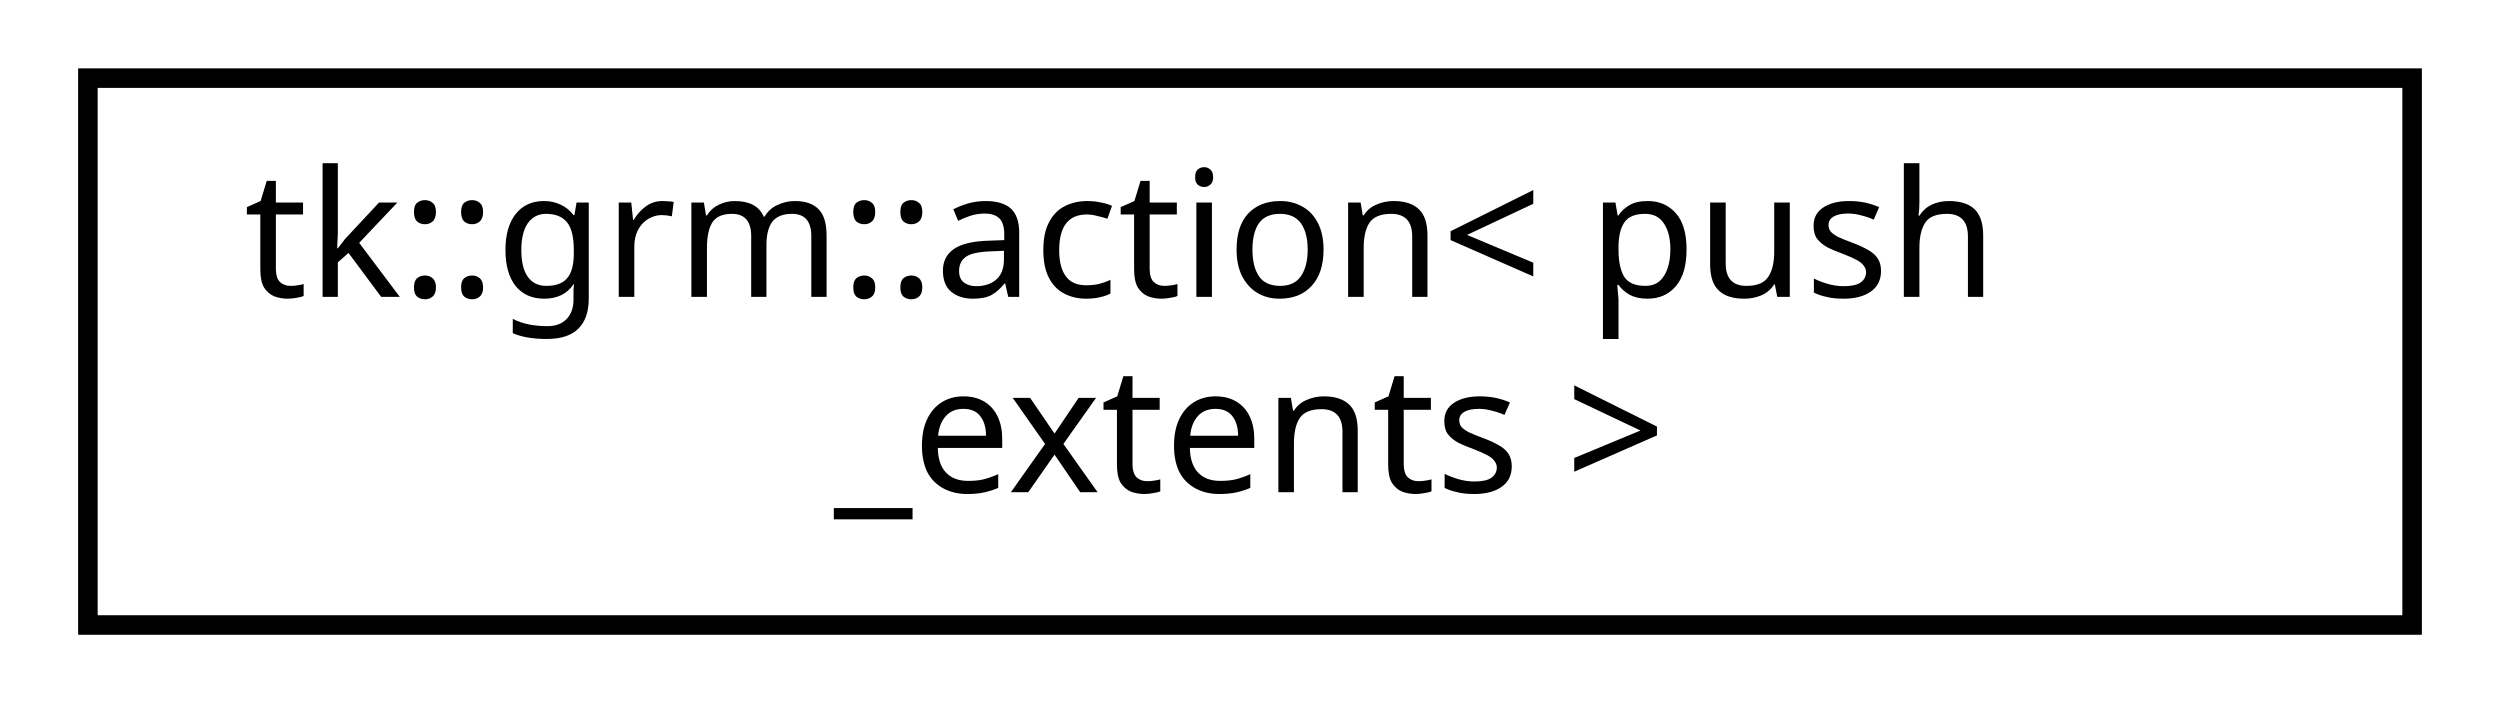
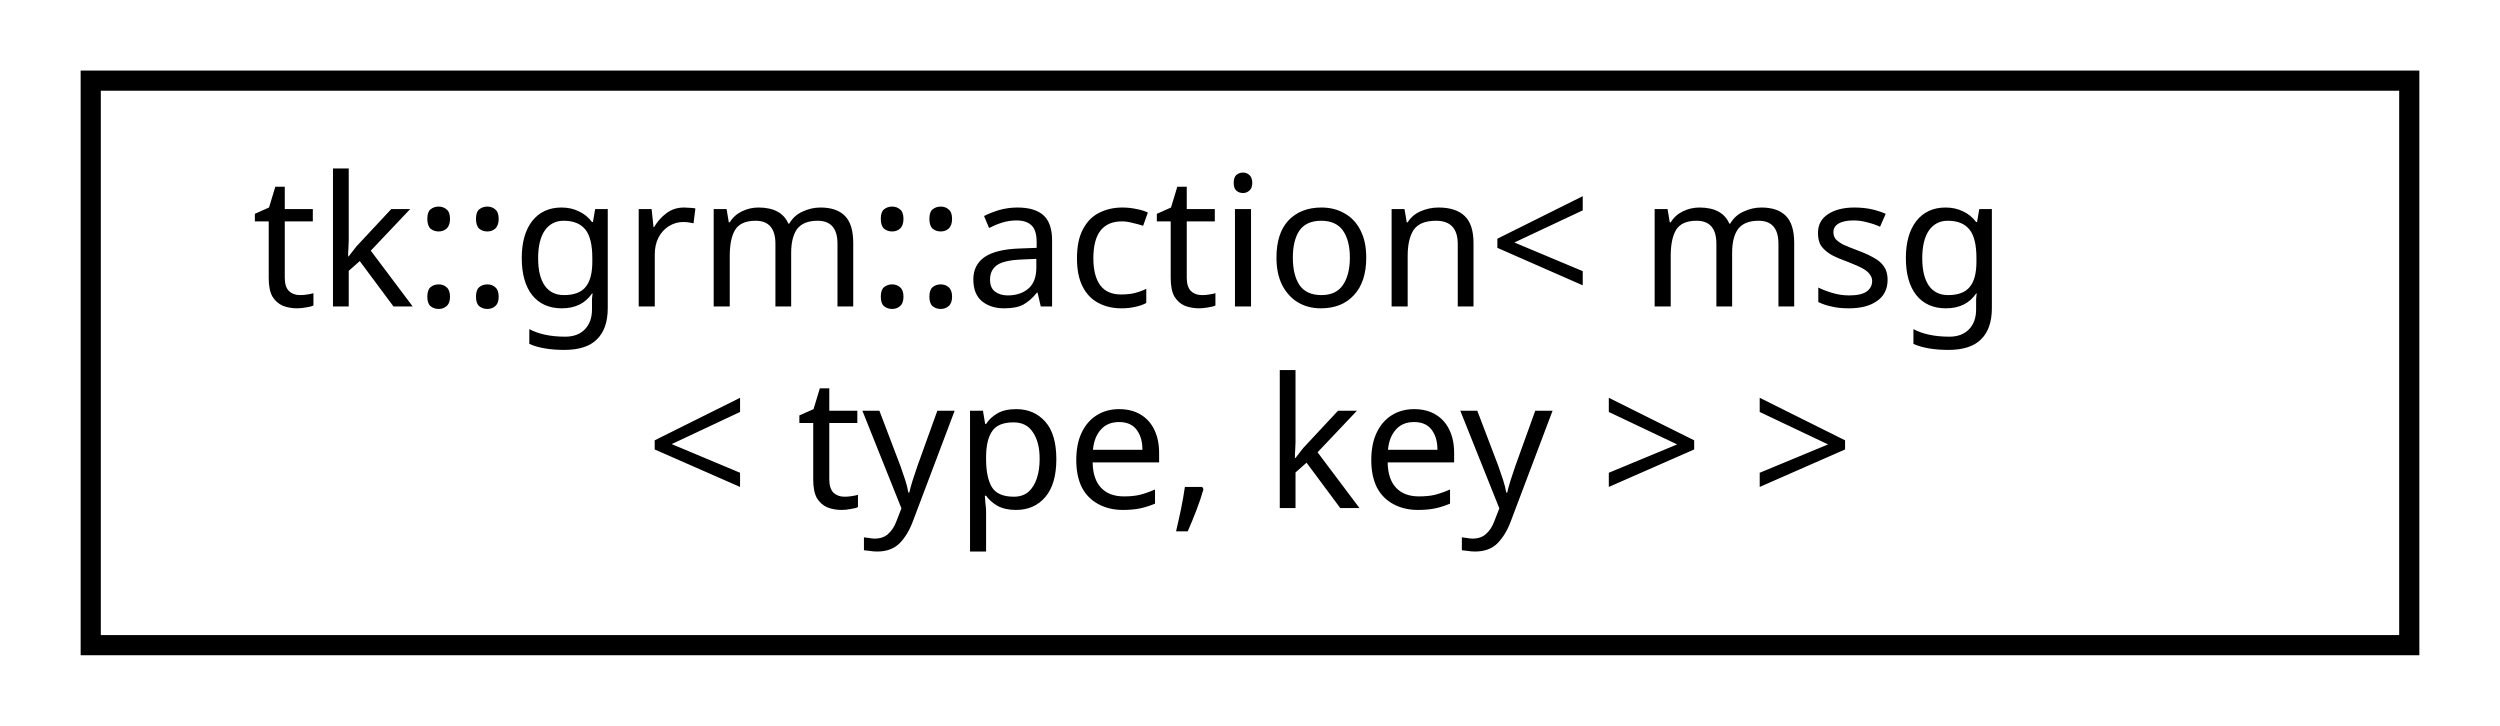
- <svg xmlns="http://www.w3.org/2000/svg" xmlns:xlink="http://www.w3.org/1999/xlink" width="128pt" height="36pt" viewBox="0.00 0.00 128.00 36.00">
+ <svg xmlns="http://www.w3.org/2000/svg" xmlns:xlink="http://www.w3.org/1999/xlink" width="124pt" height="36pt" viewBox="0.00 0.00 124.00 36.00">
  <g id="graph0" class="graph" transform="scale(1 1) rotate(0) translate(4 32)">
    <g id="node1" class="node">
      <g id="a_node1">
-         <a xlink:href="structtk_1_1grm_1_1action_3_01push__extents_01_4.html" target="_top" xlink:title="Push matched value into vector of PDF extents. ">
-           <polygon fill="none" stroke="black" points="0.5,-0 0.5,-28 119.5,-28 119.5,-0 0.5,-0" />
-           <text text-anchor="start" x="8.5" y="-16.8" font-family="sans-serif" font-size="9.00">tk::grm::action&lt; push</text>
-           <text text-anchor="middle" x="60" y="-6.8" font-family="sans-serif" font-size="9.00">_extents &gt;</text>
+         <a xlink:href="structtk_1_1grm_1_1action_3_01msg_3_01type_00_01key_01_4_01_4.html" target="_top" xlink:title="Error message dispatch. ">
+           <polygon fill="none" stroke="black" points="0.5,-0 0.5,-28 115.5,-28 115.5,-0 0.5,-0" />
+           <text text-anchor="start" x="8.5" y="-16.8" font-family="sans-serif" font-size="9.00">tk::grm::action&lt; msg</text>
+           <text text-anchor="middle" x="58" y="-6.8" font-family="sans-serif" font-size="9.00">&lt; type, key &gt; &gt;</text>
        </a>
      </g>
    </g>
  </g>
</svg>
